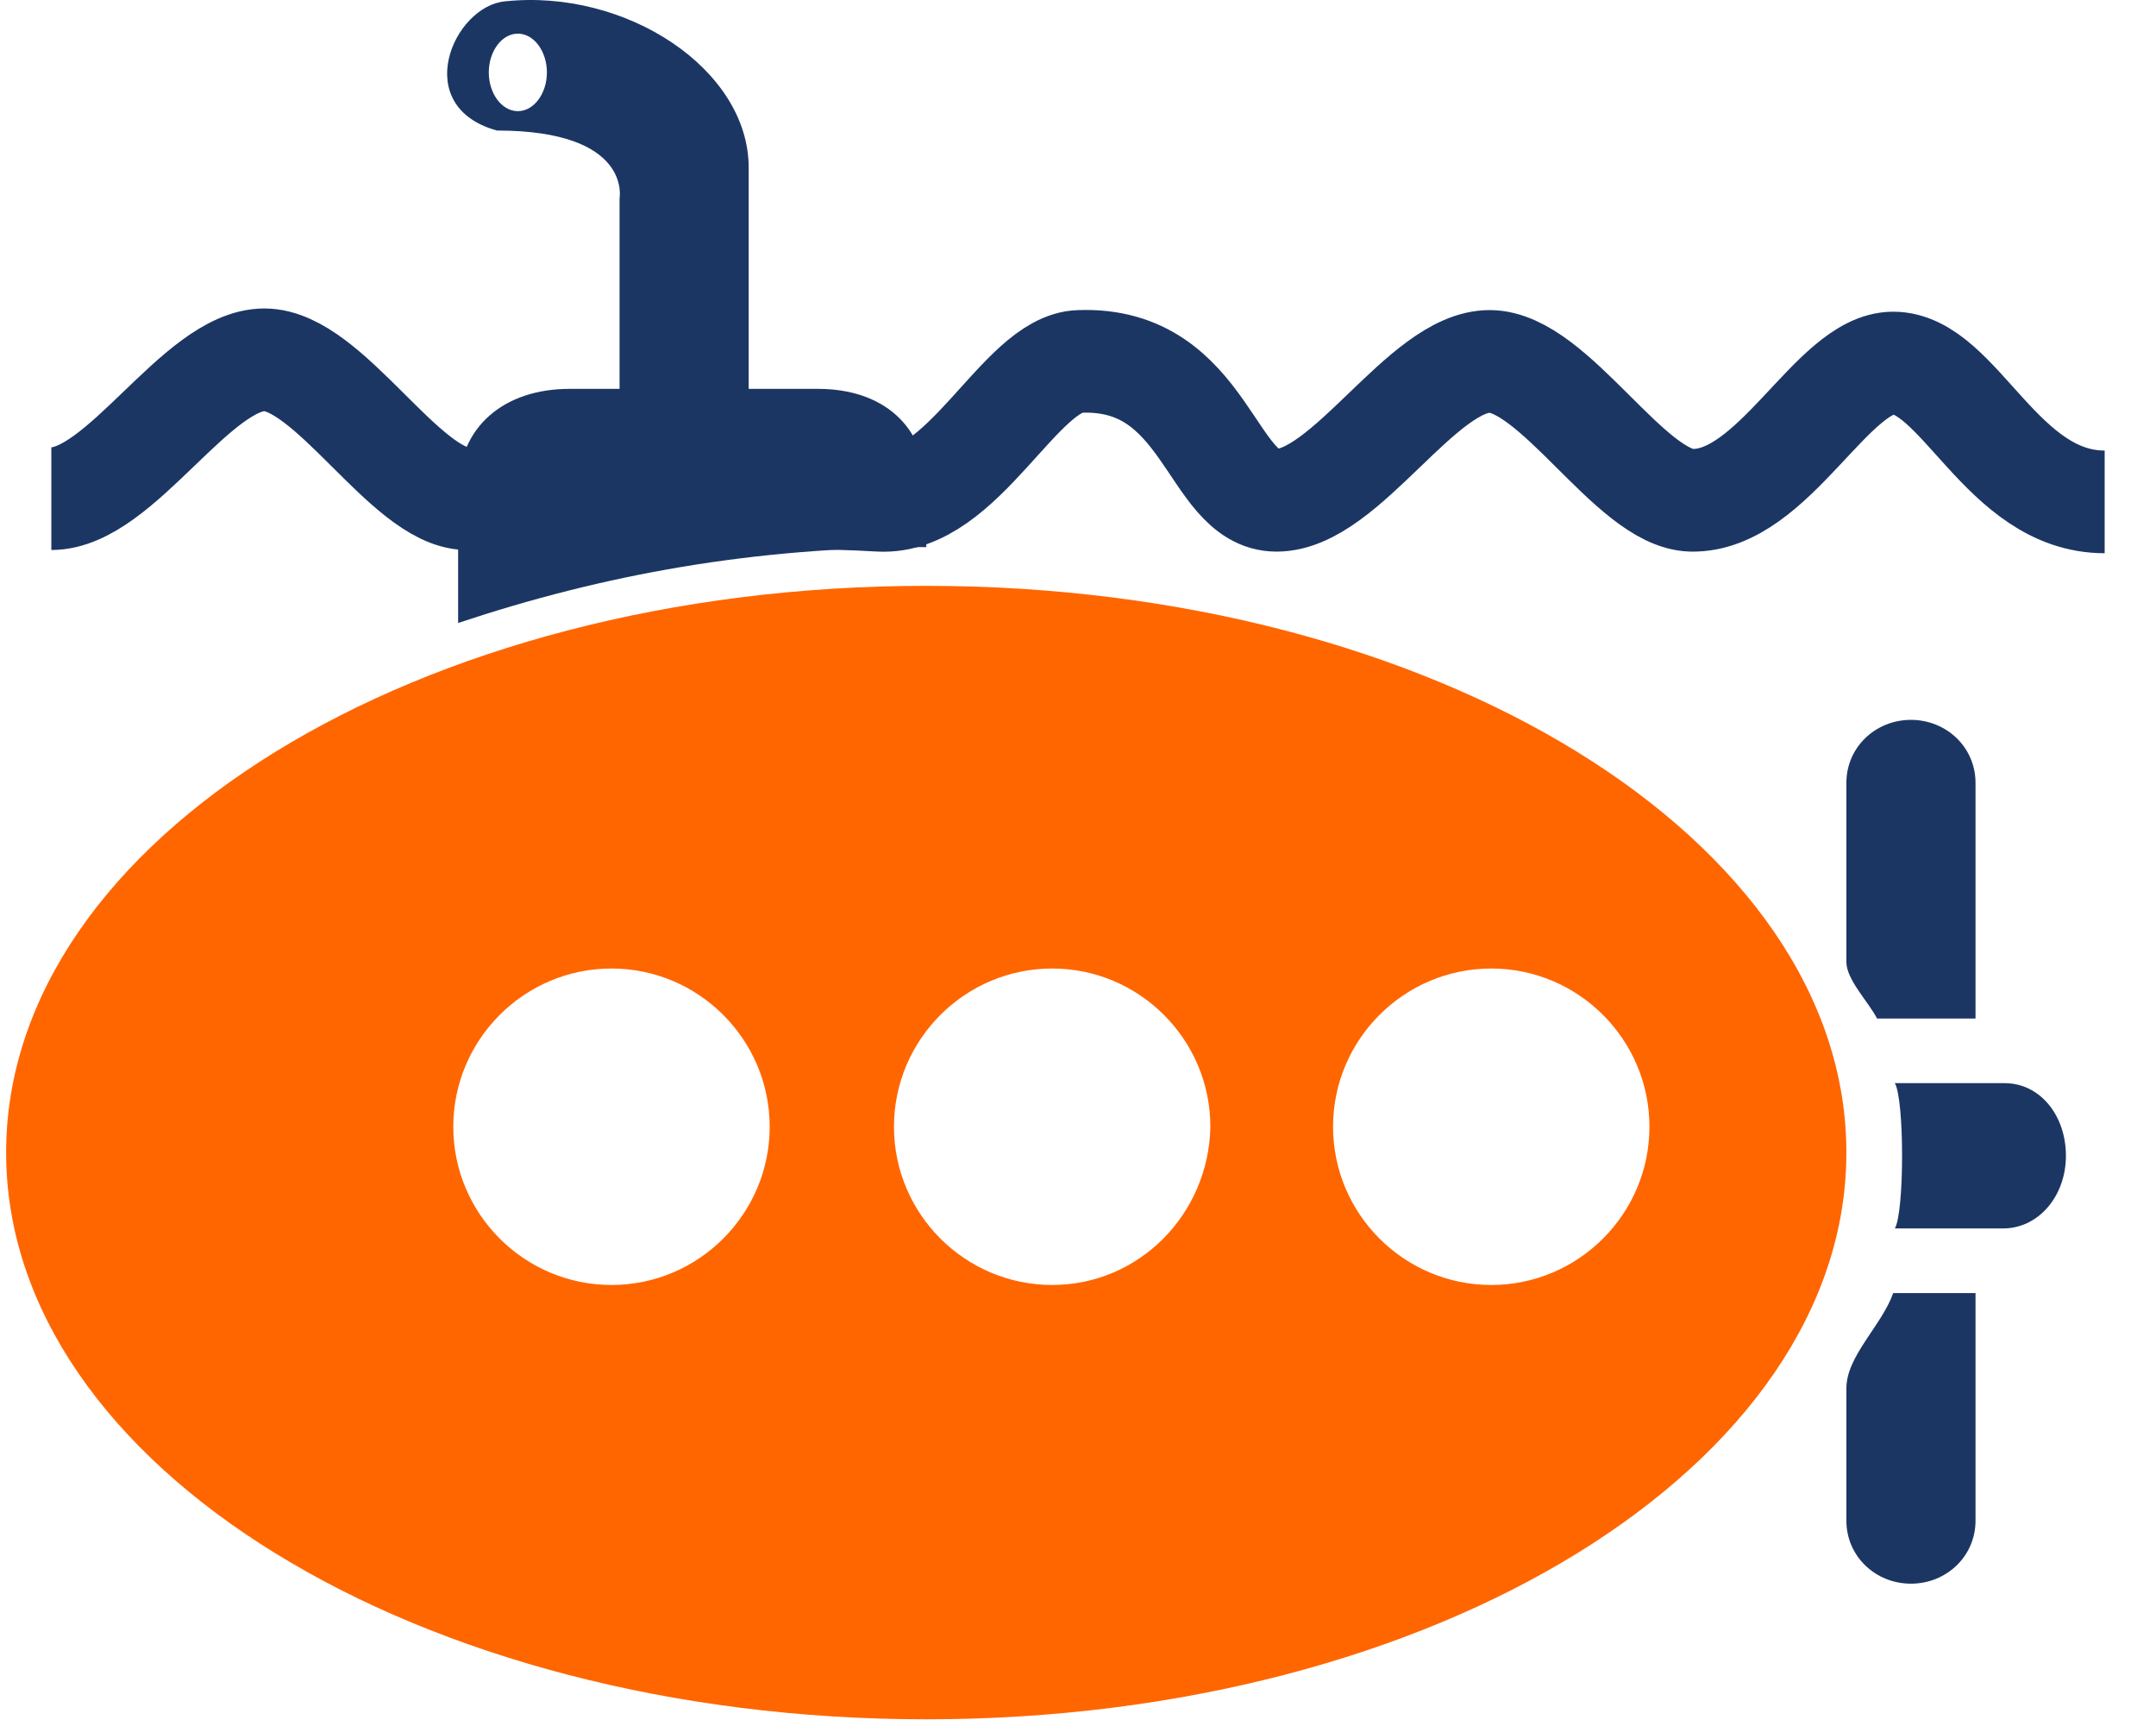
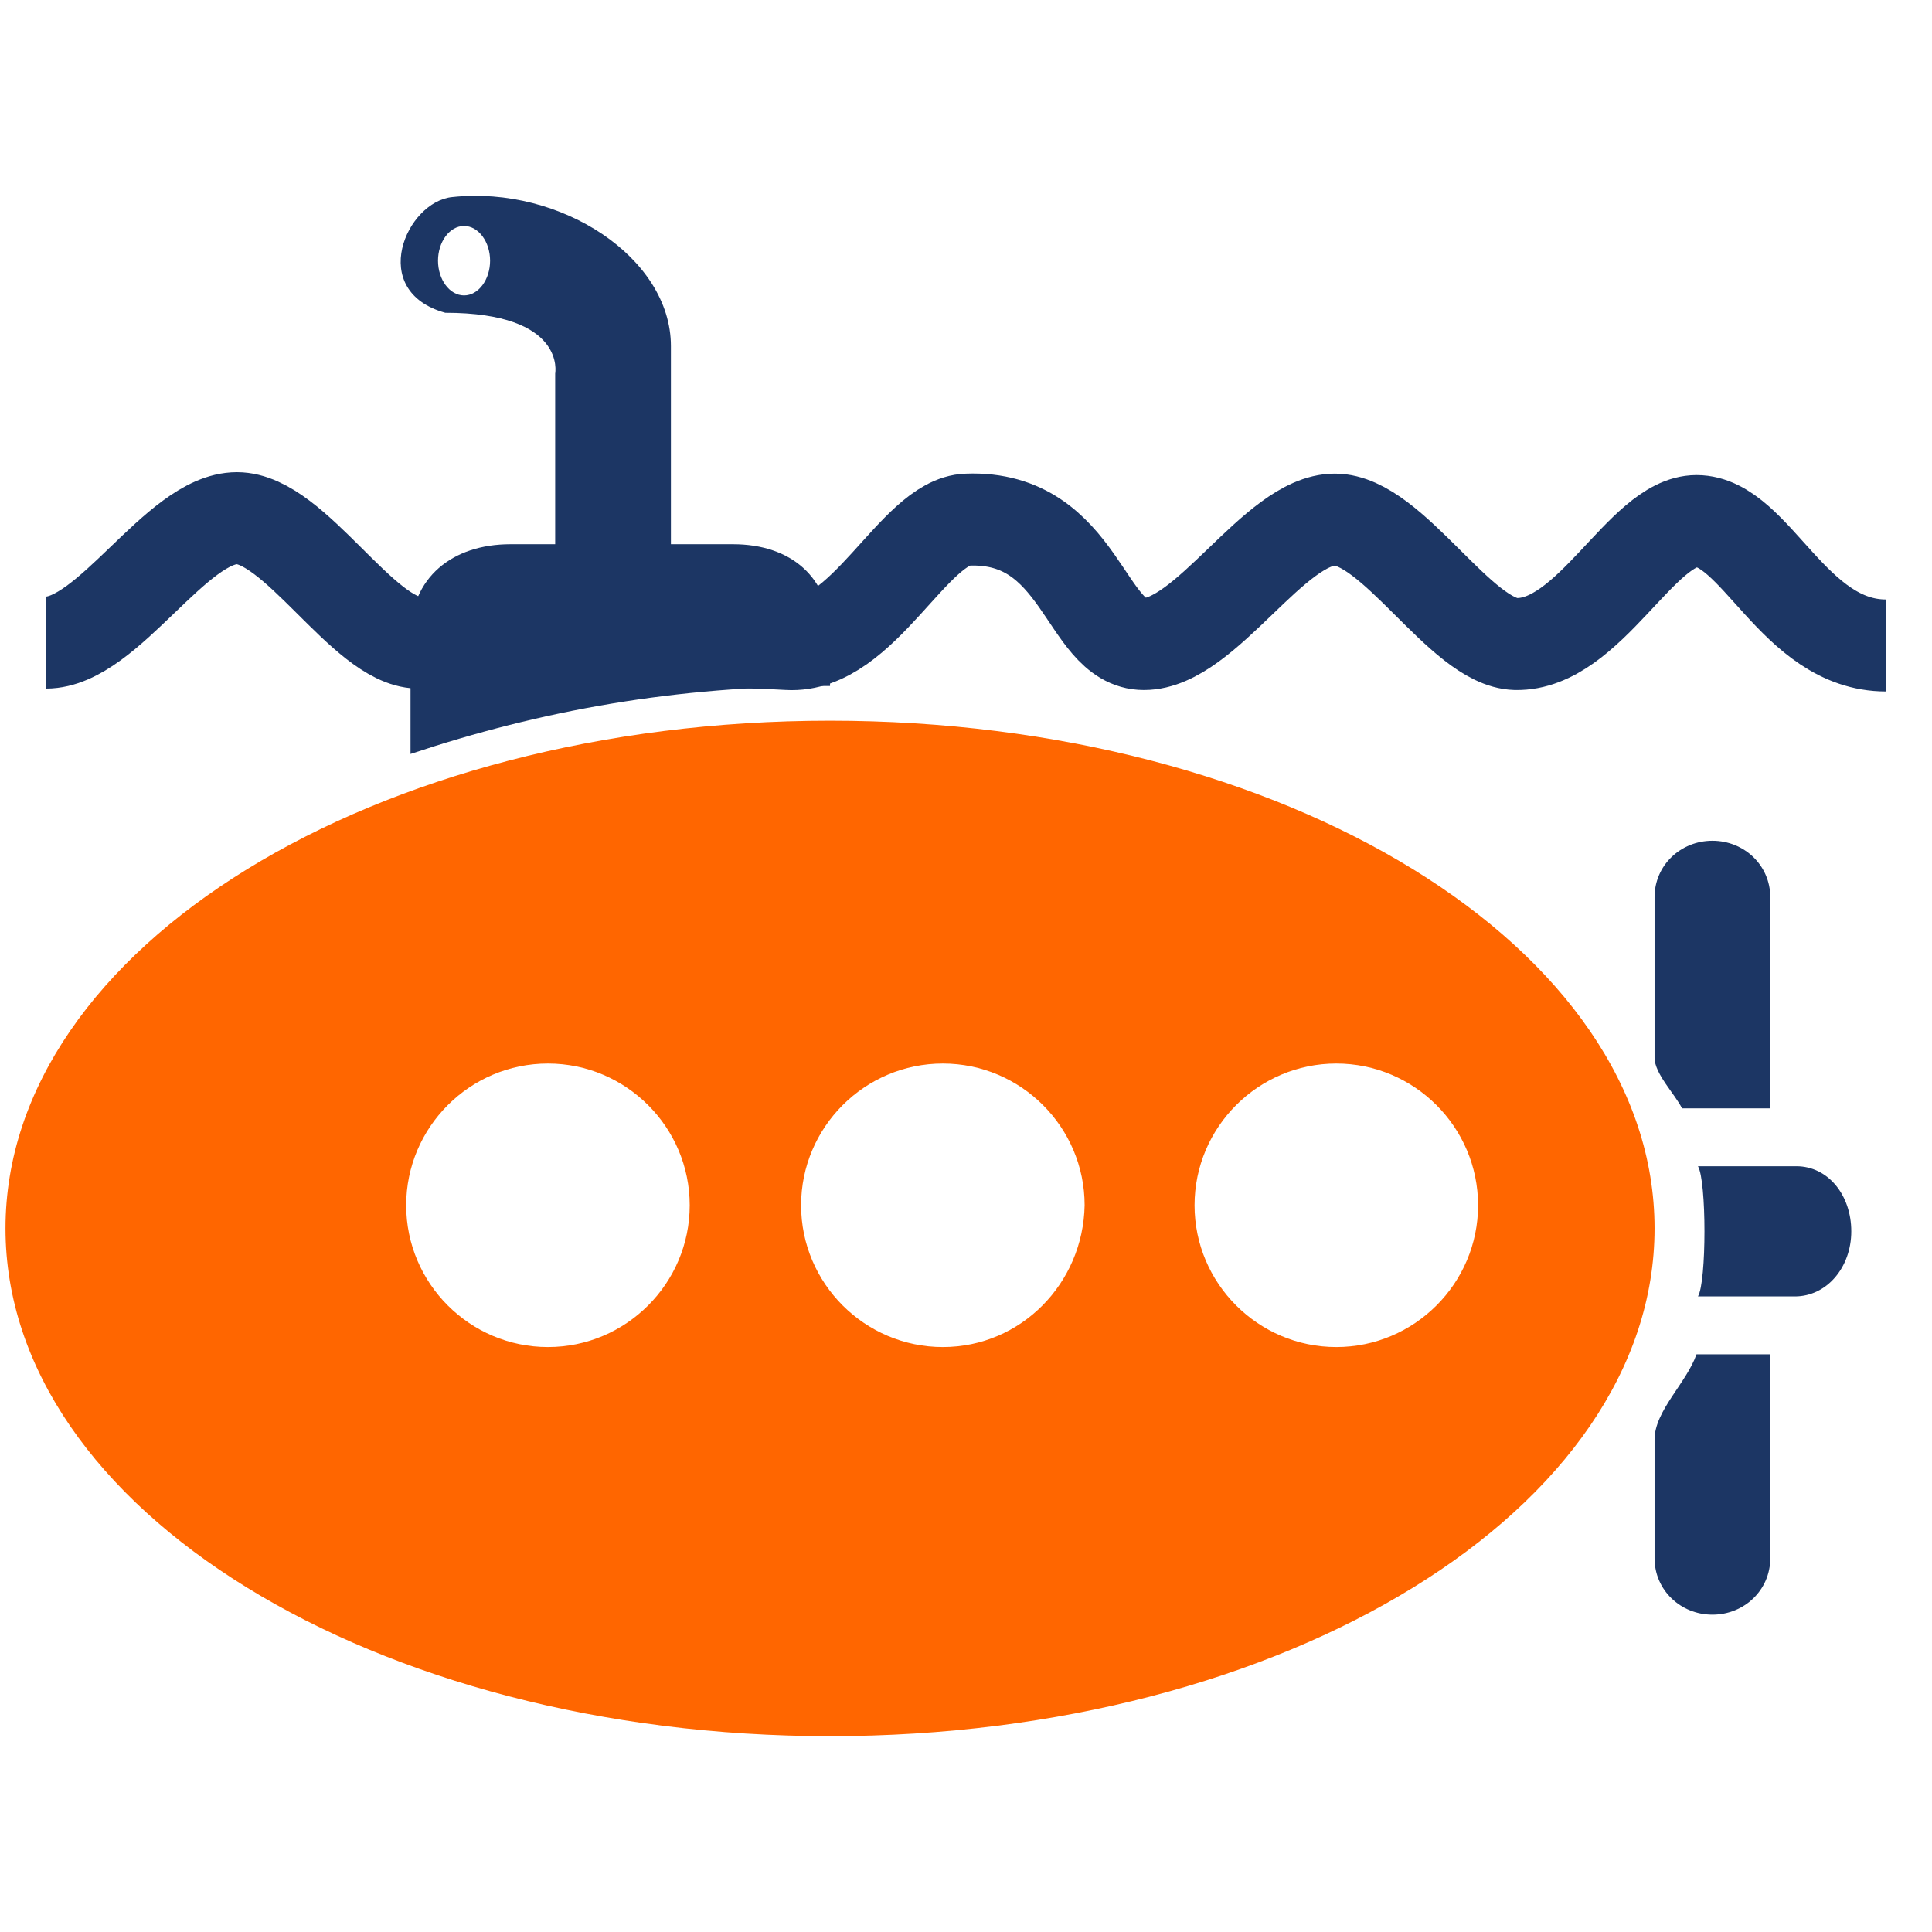
- <svg xmlns="http://www.w3.org/2000/svg" id="Layer_1" enable-background="new 0 0 1024 768" xml:space="preserve" viewBox="0 0 133.56 106.484" height="100%" width="100%" version="1.1" y="0px" x="0px">
-   <g id="g3" transform="translate(-404.6202,-257.9156)">
+ <svg xmlns="http://www.w3.org/2000/svg" id="Layer_1" version="1.1" xml:space="preserve" viewBox="0 0 100 100" height="100%" width="100%" enable-background="new 0 0 1024 768" y="0px" x="0px">
+   <g id="g3" transform="matrix(0.74873,0,0,0.74873,-302.9513,-182.9732)">
    <path id="path5" fill="#ff6600" d="m462,294.2c-31.5,0-57,15.7-57,35.1s25.5,35.1,57,35.1,57-15.7,57-35.1-25.5-35.1-57-35.1zm-19.5,43.3c-5.4,0-9.8-4.4-9.8-9.8s4.4-9.8,9.8-9.8,9.8,4.4,9.8,9.8-4.4,9.8-9.8,9.8zm27.3,0c-5.4,0-9.8-4.4-9.8-9.8s4.4-9.8,9.8-9.8,9.8,4.4,9.8,9.8c-0.1,5.4-4.4,9.8-9.8,9.8zm27.2,0c-5.4,0-9.8-4.4-9.8-9.8s4.4-9.8,9.8-9.8,9.8,4.4,9.8,9.8-4.4,9.8-9.8,9.8z" />
    <g id="g7" fill="#1c3664">
      <path id="path9" d="m527,306.4c0-2.2-1.8-3.9-4-3.9s-4,1.7-4,3.9v11.1c0,1.1,1.4,2.5,1.9,3.5h6.1v-14.6z" />
      <path id="path11" d="m519,352.1c0,2.2,1.8,3.9,4,3.9s4-1.7,4-3.9v-14.1h-5.1c-0.7,2-2.9,3.9-2.9,5.9v8.2z" />
    </g>
    <g id="g13" fill="#1c3664">
      <path id="path15" d="M455.3,282h-4.3v-13.7c0-6.1-7.6-11.1-15.1-10.3-3.2,0.3-5.9,6.5-0.5,8,8.4,0,7.6,4.2,7.6,4.2v11.8h-3.1c-4,0-6.9,2.3-6.9,6.3v8.2c9-3,18.3-4.7,29-4.7v-3.6c0-3.9-2.7-6.2-6.7-6.2zm-18.6-17.2c-1,0-1.8-1.1-1.8-2.4s0.8-2.4,1.8-2.4,1.8,1.1,1.8,2.4-0.8,2.4-1.8,2.4z" />
      <path id="path17" d="m462,291.9,0,0z" />
    </g>
    <path id="path19" d="m407.8,288.8c4.3,0,9-8.6,13.2-8.6,4,0,8.7,8.5,12.5,8.6,5.1,0.1,19.2-0.3,25.6,0.1,5.2,0.3,8.7-8.5,12.4-8.6,7.9-0.3,8.1,8.6,12.2,8.6,4.3,0,9-8.6,13.2-8.6,4,0,8.7,8.5,12.5,8.6,5.1,0.1,8.7-8.5,12.5-8.5,4.1,0,6.7,8.6,13.1,8.6" stroke="#1c3664" stroke-miterlimit="10" stroke-width="6.359" fill="none" />
    <g id="g21">
      <path id="path23" fill="#1c3664" d="M528.8,325h-6.8c0.6,1,0.6,8,0,9h6.7c2.2,0,3.9-2,3.9-4.5s-1.6-4.5-3.8-4.5z" />
    </g>
  </g>
</svg>
